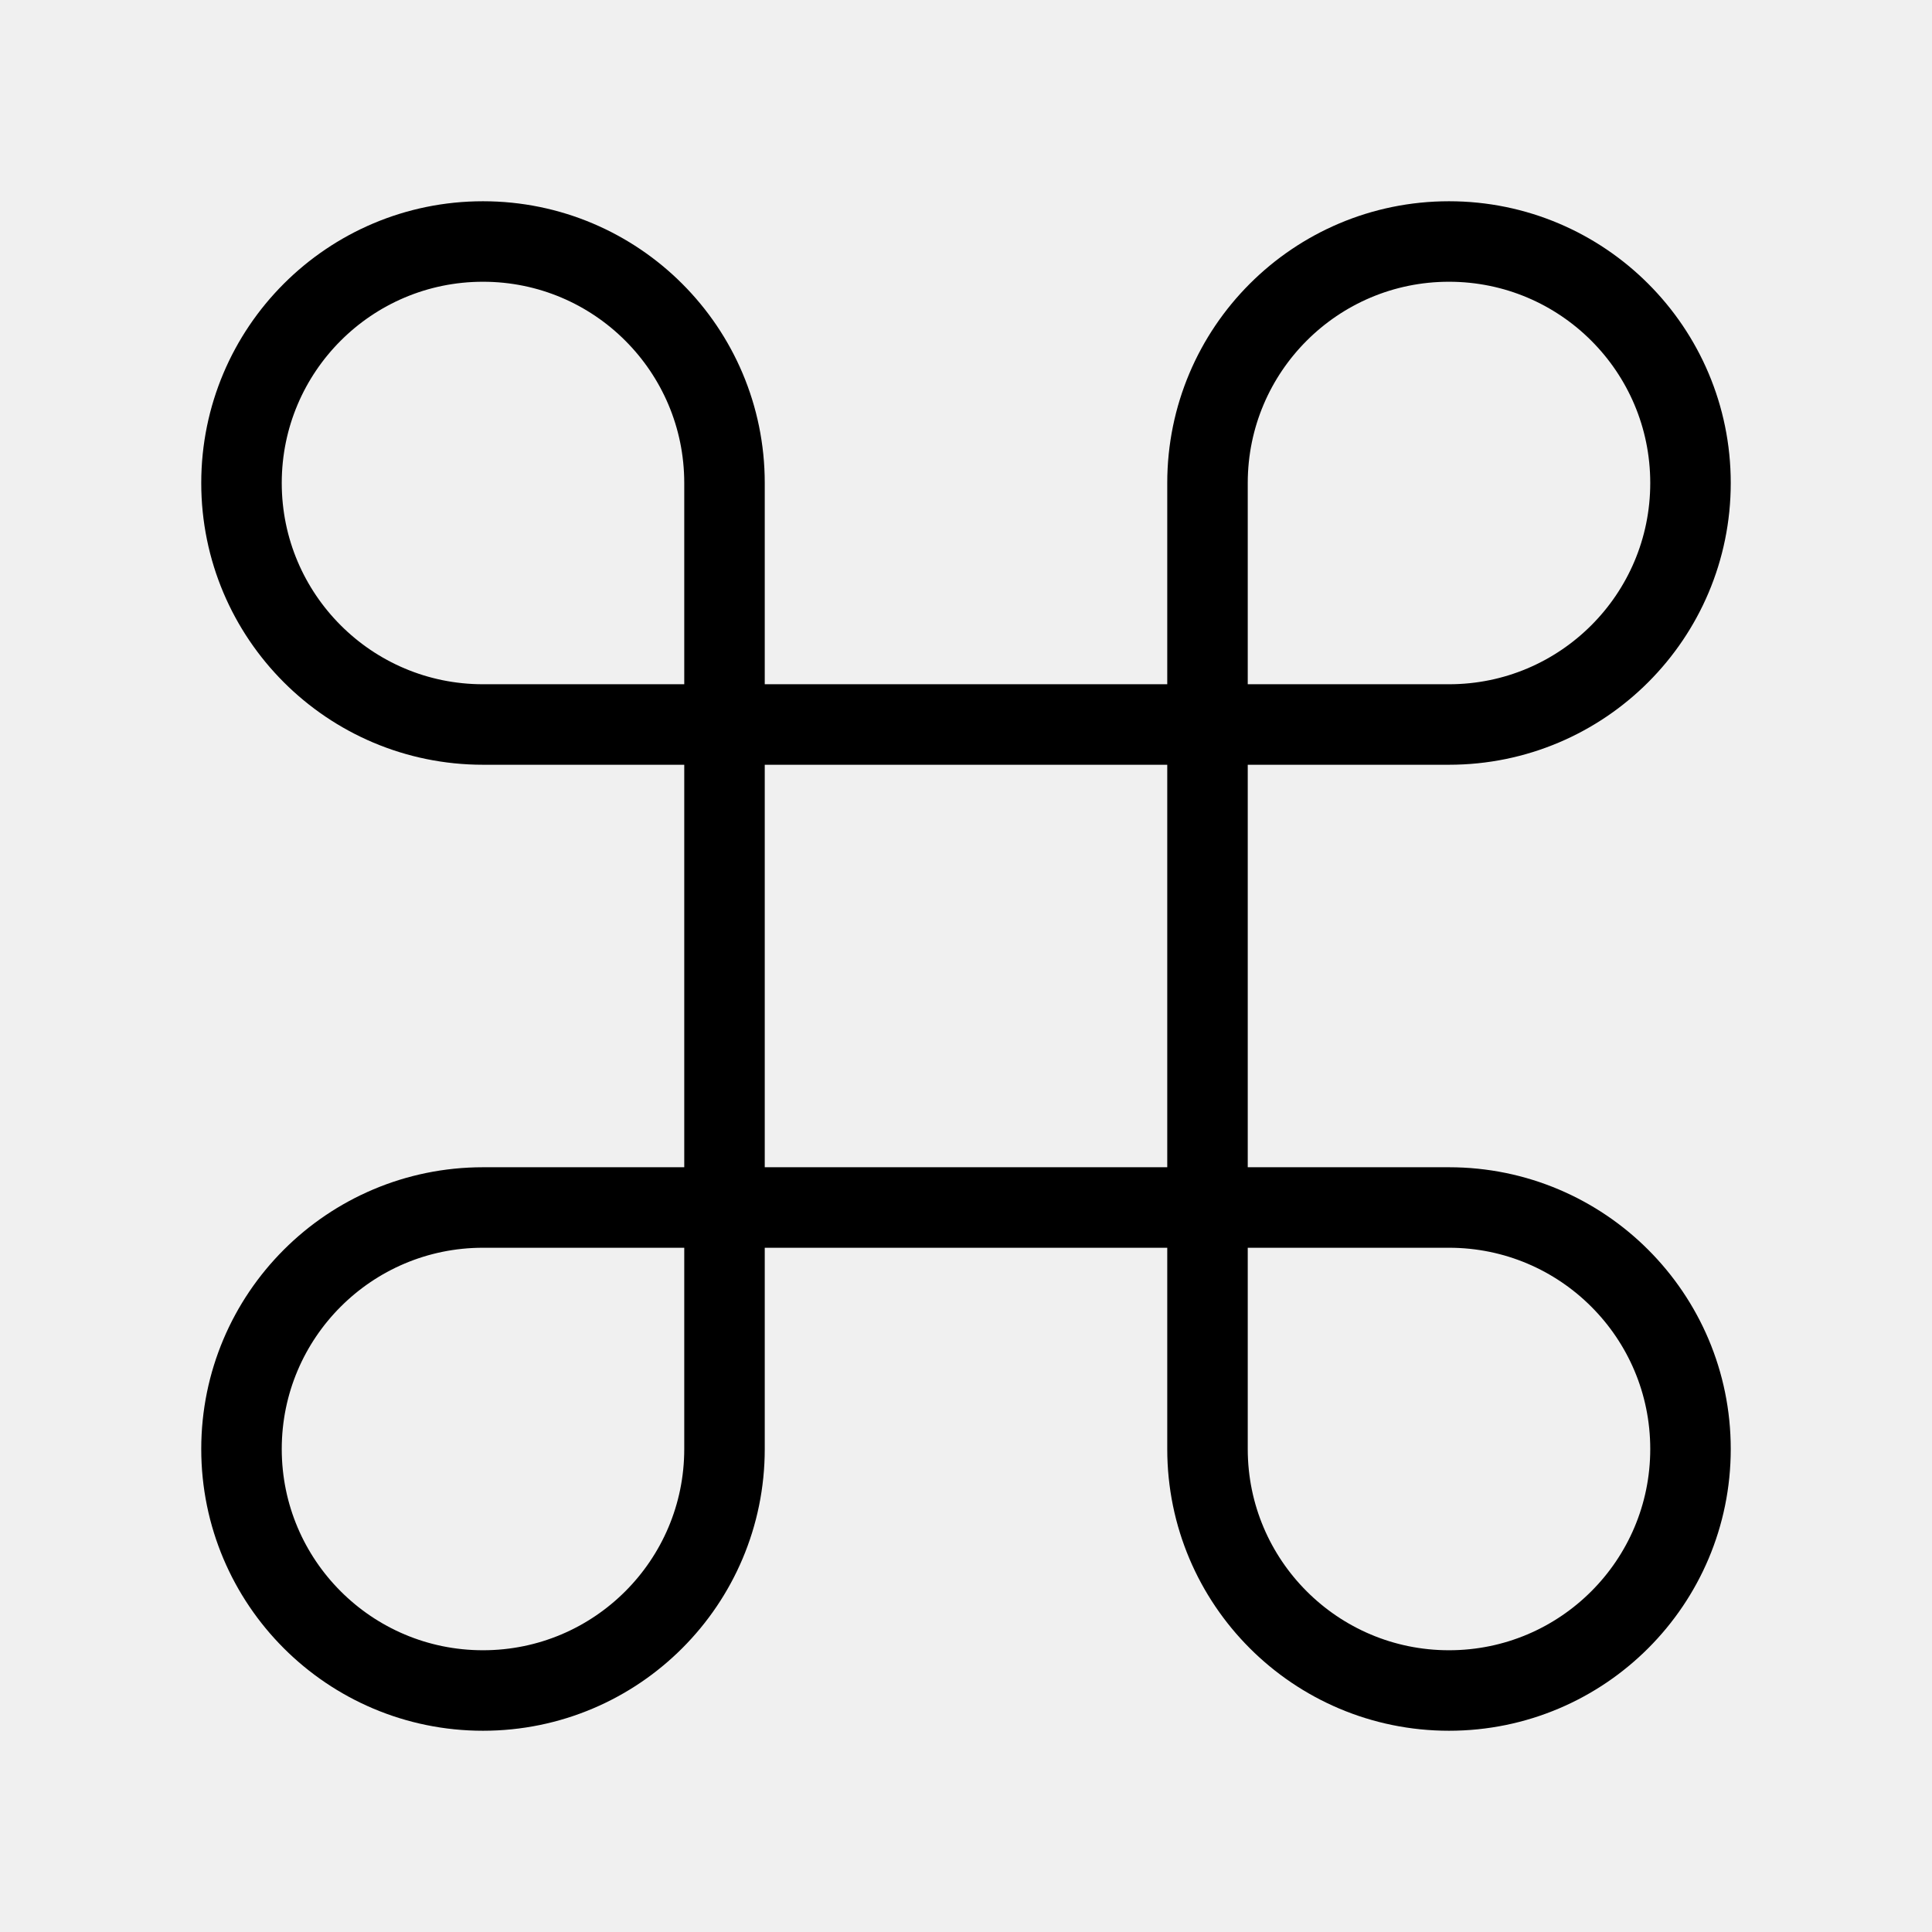
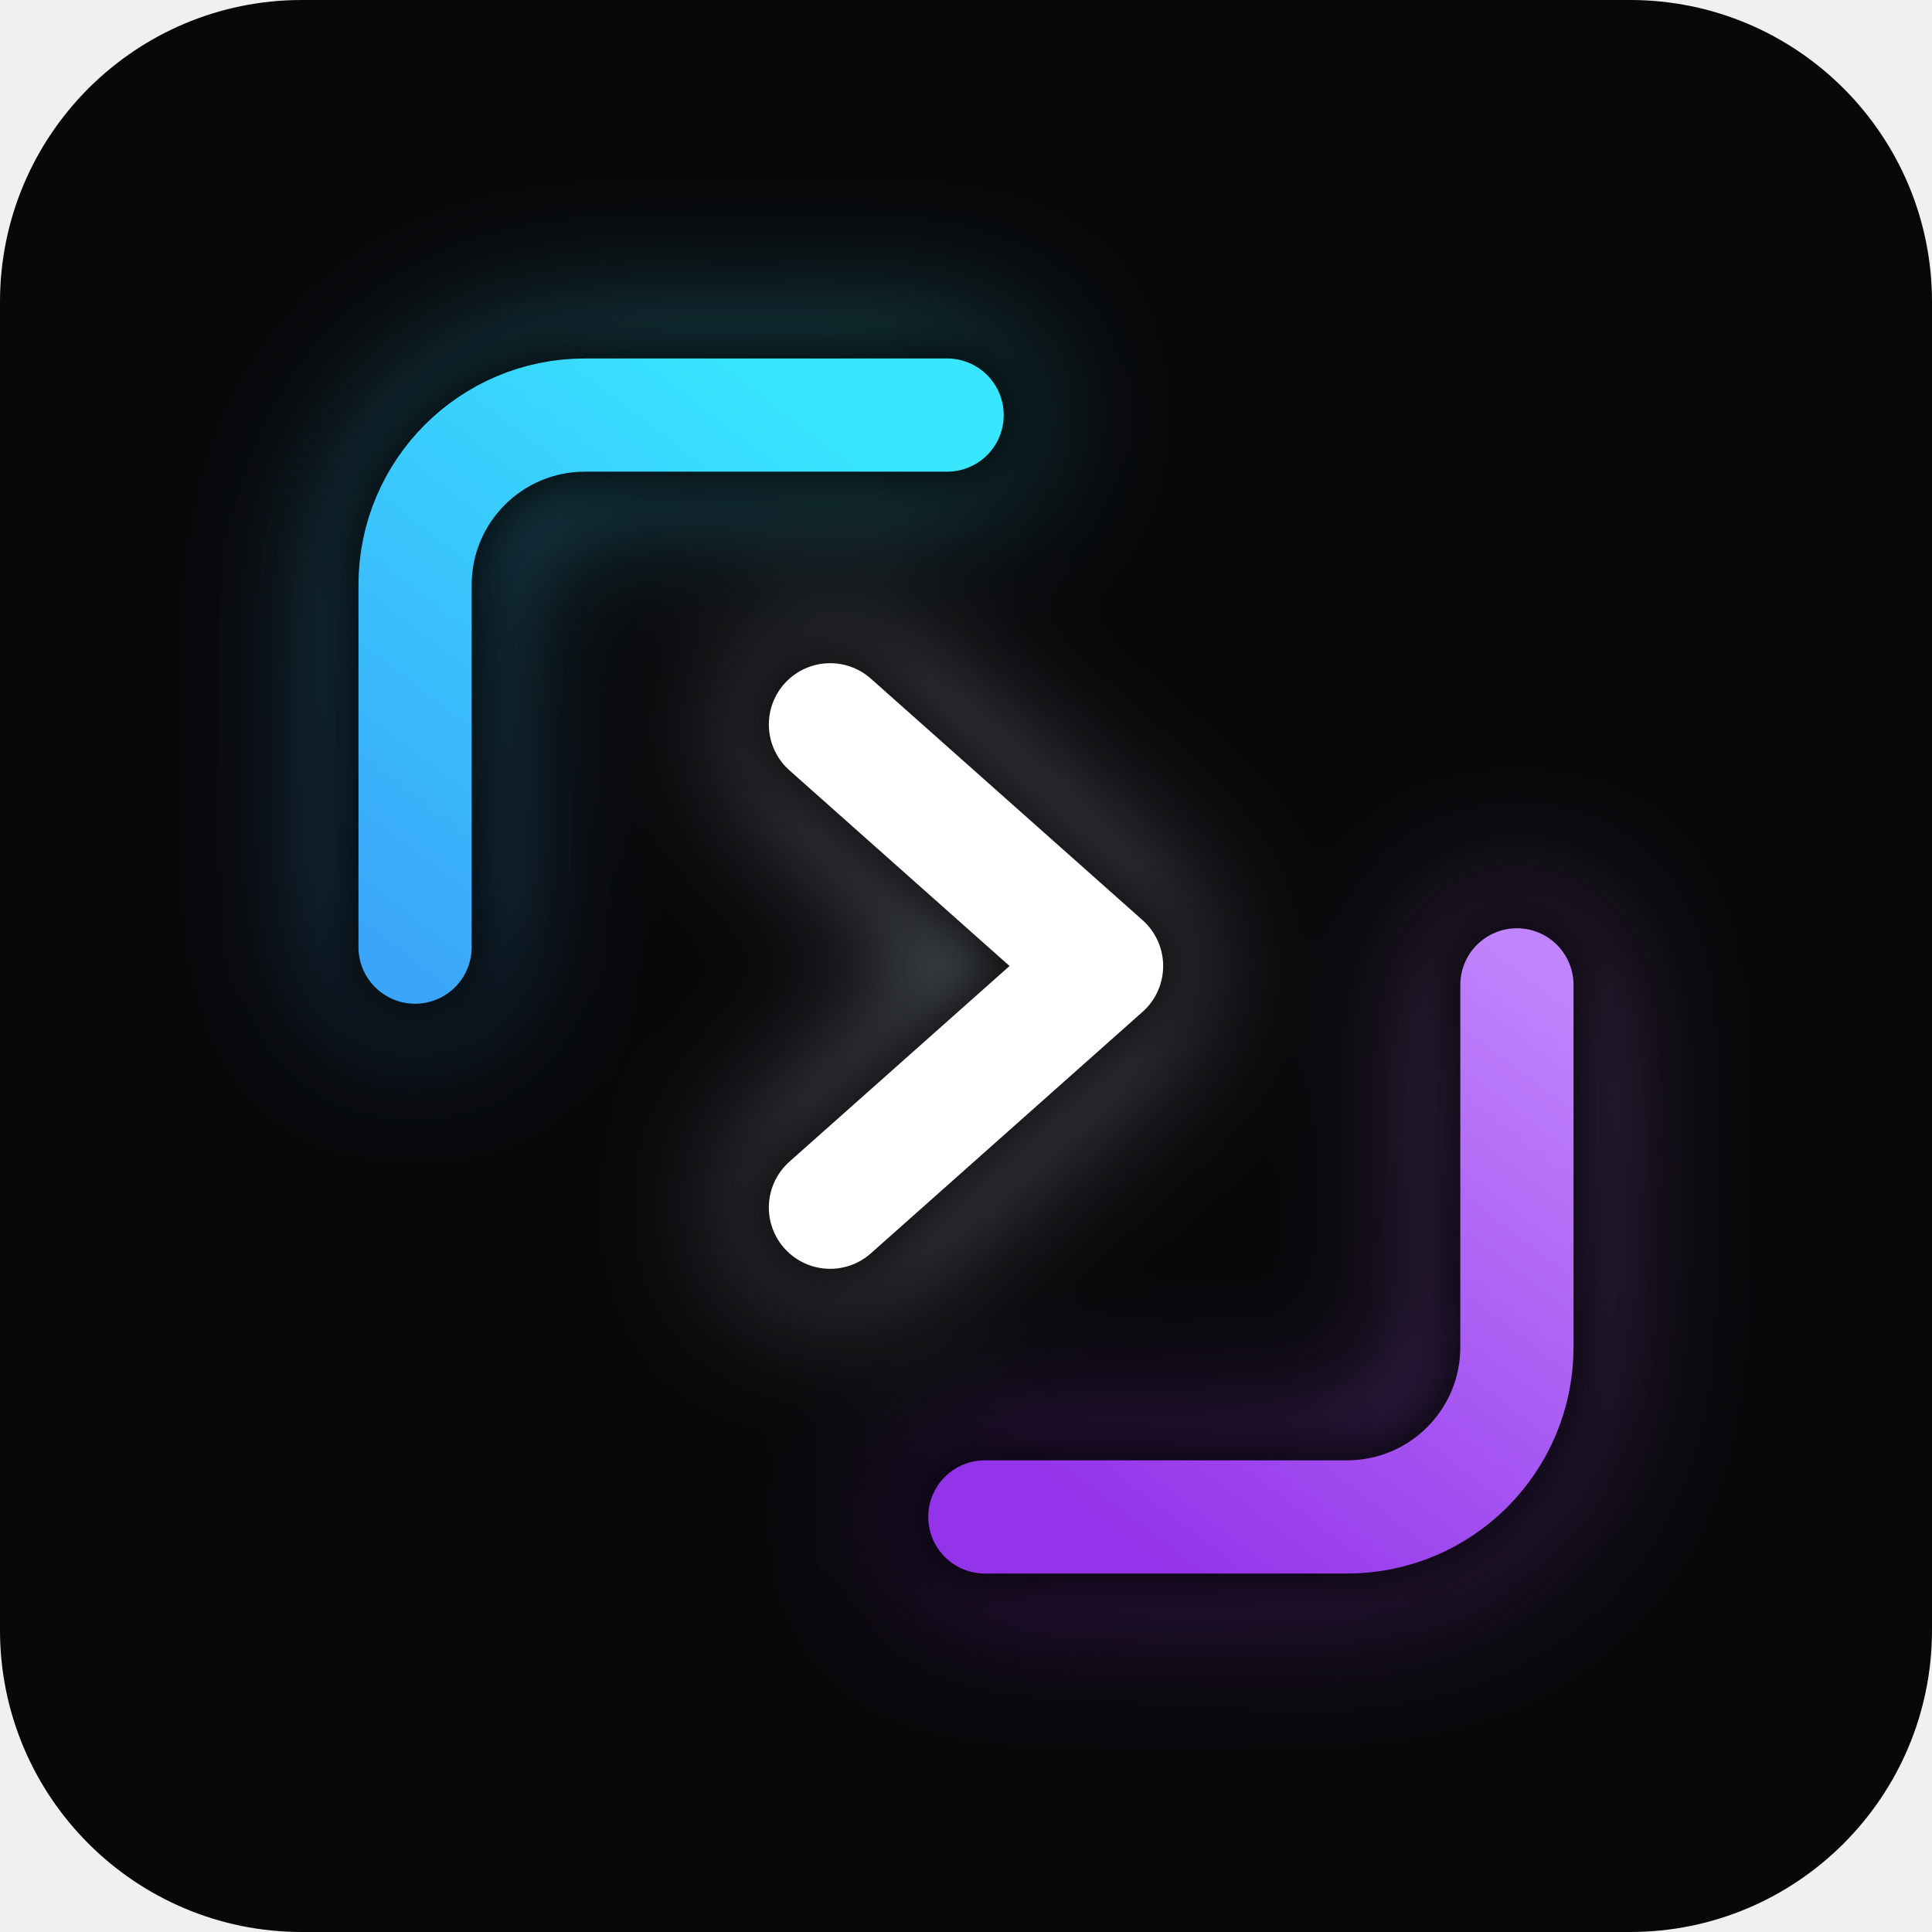
- <svg xmlns="http://www.w3.org/2000/svg" version="1.1" width="24" height="24">
-   <svg viewBox="0 0 24 24" fill="none" stroke="currentColor" strokewidth="2" strokelinecap="round" strokelinejoin="round">
-     <path d="M15 6v12a3 3 0 1 0 3-3H6a3 3 0 1 0 3 3V6a3 3 0 1 0-3 3h12a3 3 0 1 0-3-3" />
-   </svg>
-   <style>@media (prefers-color-scheme: light) { :root { filter: contrast(1) brightness(0.8); } }
- </style>
+ <svg xmlns="http://www.w3.org/2000/svg" width="1024" height="1024" viewBox="0 0 1024 1024" fill="none">
+   <defs>
+     <linearGradient id="blueGrad" x1="220" y1="520" x2="450" y2="220" gradientUnits="userSpaceOnUse">
+       <stop offset="0" stop-color="#3BA5F9" />
+       <stop offset="1" stop-color="#38E6FF" />
+     </linearGradient>
+     <linearGradient id="purpleGrad" x1="574" y1="804" x2="804" y2="504" gradientUnits="userSpaceOnUse">
+       <stop offset="0" stop-color="#9333EA" />
+       <stop offset="1" stop-color="#C084FC" />
+     </linearGradient>
+     <filter id="neonGlow" x="-50%" y="-50%" width="200%" height="200%">
+       <feGaussianBlur stdDeviation="15" result="blur" />
+       <feFlood flood-opacity="0.6" result="flood" />
+       <feComposite in="flood" in2="blur" operator="in" result="coloredBlur" />
+       <feMerge>
+         <feMergeNode in="coloredBlur" />
+         <feMergeNode in="coloredBlur" />
+       </feMerge>
+     </filter>
+     <filter id="ambientGlow" x="-60%" y="-60%" width="220%" height="220%">
+       <feGaussianBlur stdDeviation="40" result="blur" />
+     </filter>
+   </defs>
+   <rect width="1024" height="1024" rx="160" fill="#08080A" />
+   <g opacity="0.4" filter="url(#ambientGlow)">
+     <path d="M 220 502 V 310 C 220 260.3 260.3 220 310 220 H 502" stroke="url(#blueGrad)" stroke-width="80" stroke-linecap="round" />
+     <path d="M 804 522 V 714 C 804 763.7 763.7 804 714 804 H 522" stroke="url(#purpleGrad)" stroke-width="80" stroke-linecap="round" />
+     <path d="M 440 384 L 584 512 L 440 640" stroke="#E0F2FE" stroke-width="85" stroke-linecap="round" stroke-linejoin="round" />
+   </g>
+   <g filter="url(#neonGlow)">
+     <path d="M 220 502 V 310 C 220 260.3 260.3 220 310 220 H 502" stroke="url(#blueGrad)" stroke-width="65" stroke-linecap="round" />
+     <path d="M 804 522 V 714 C 804 763.7 763.7 804 714 804 H 522" stroke="url(#purpleGrad)" stroke-width="65" stroke-linecap="round" />
+     <path d="M 440 384 L 584 512 L 440 640" stroke="#E0F2FE" stroke-width="70" stroke-linecap="round" stroke-linejoin="round" />
+   </g>
+   <g>
+     <path d="M 220 502 V 310 C 220 260.3 260.3 220 310 220 H 502" stroke="url(#blueGrad)" stroke-width="60" stroke-linecap="round" />
+     <path d="M 804 522 V 714 C 804 763.7 763.7 804 714 804 H 522" stroke="url(#purpleGrad)" stroke-width="60" stroke-linecap="round" />
+     <path d="M 440 384 L 584 512 L 440 640" stroke="#FFFFFF" stroke-width="65" stroke-linecap="round" stroke-linejoin="round" />
+   </g>
</svg>
